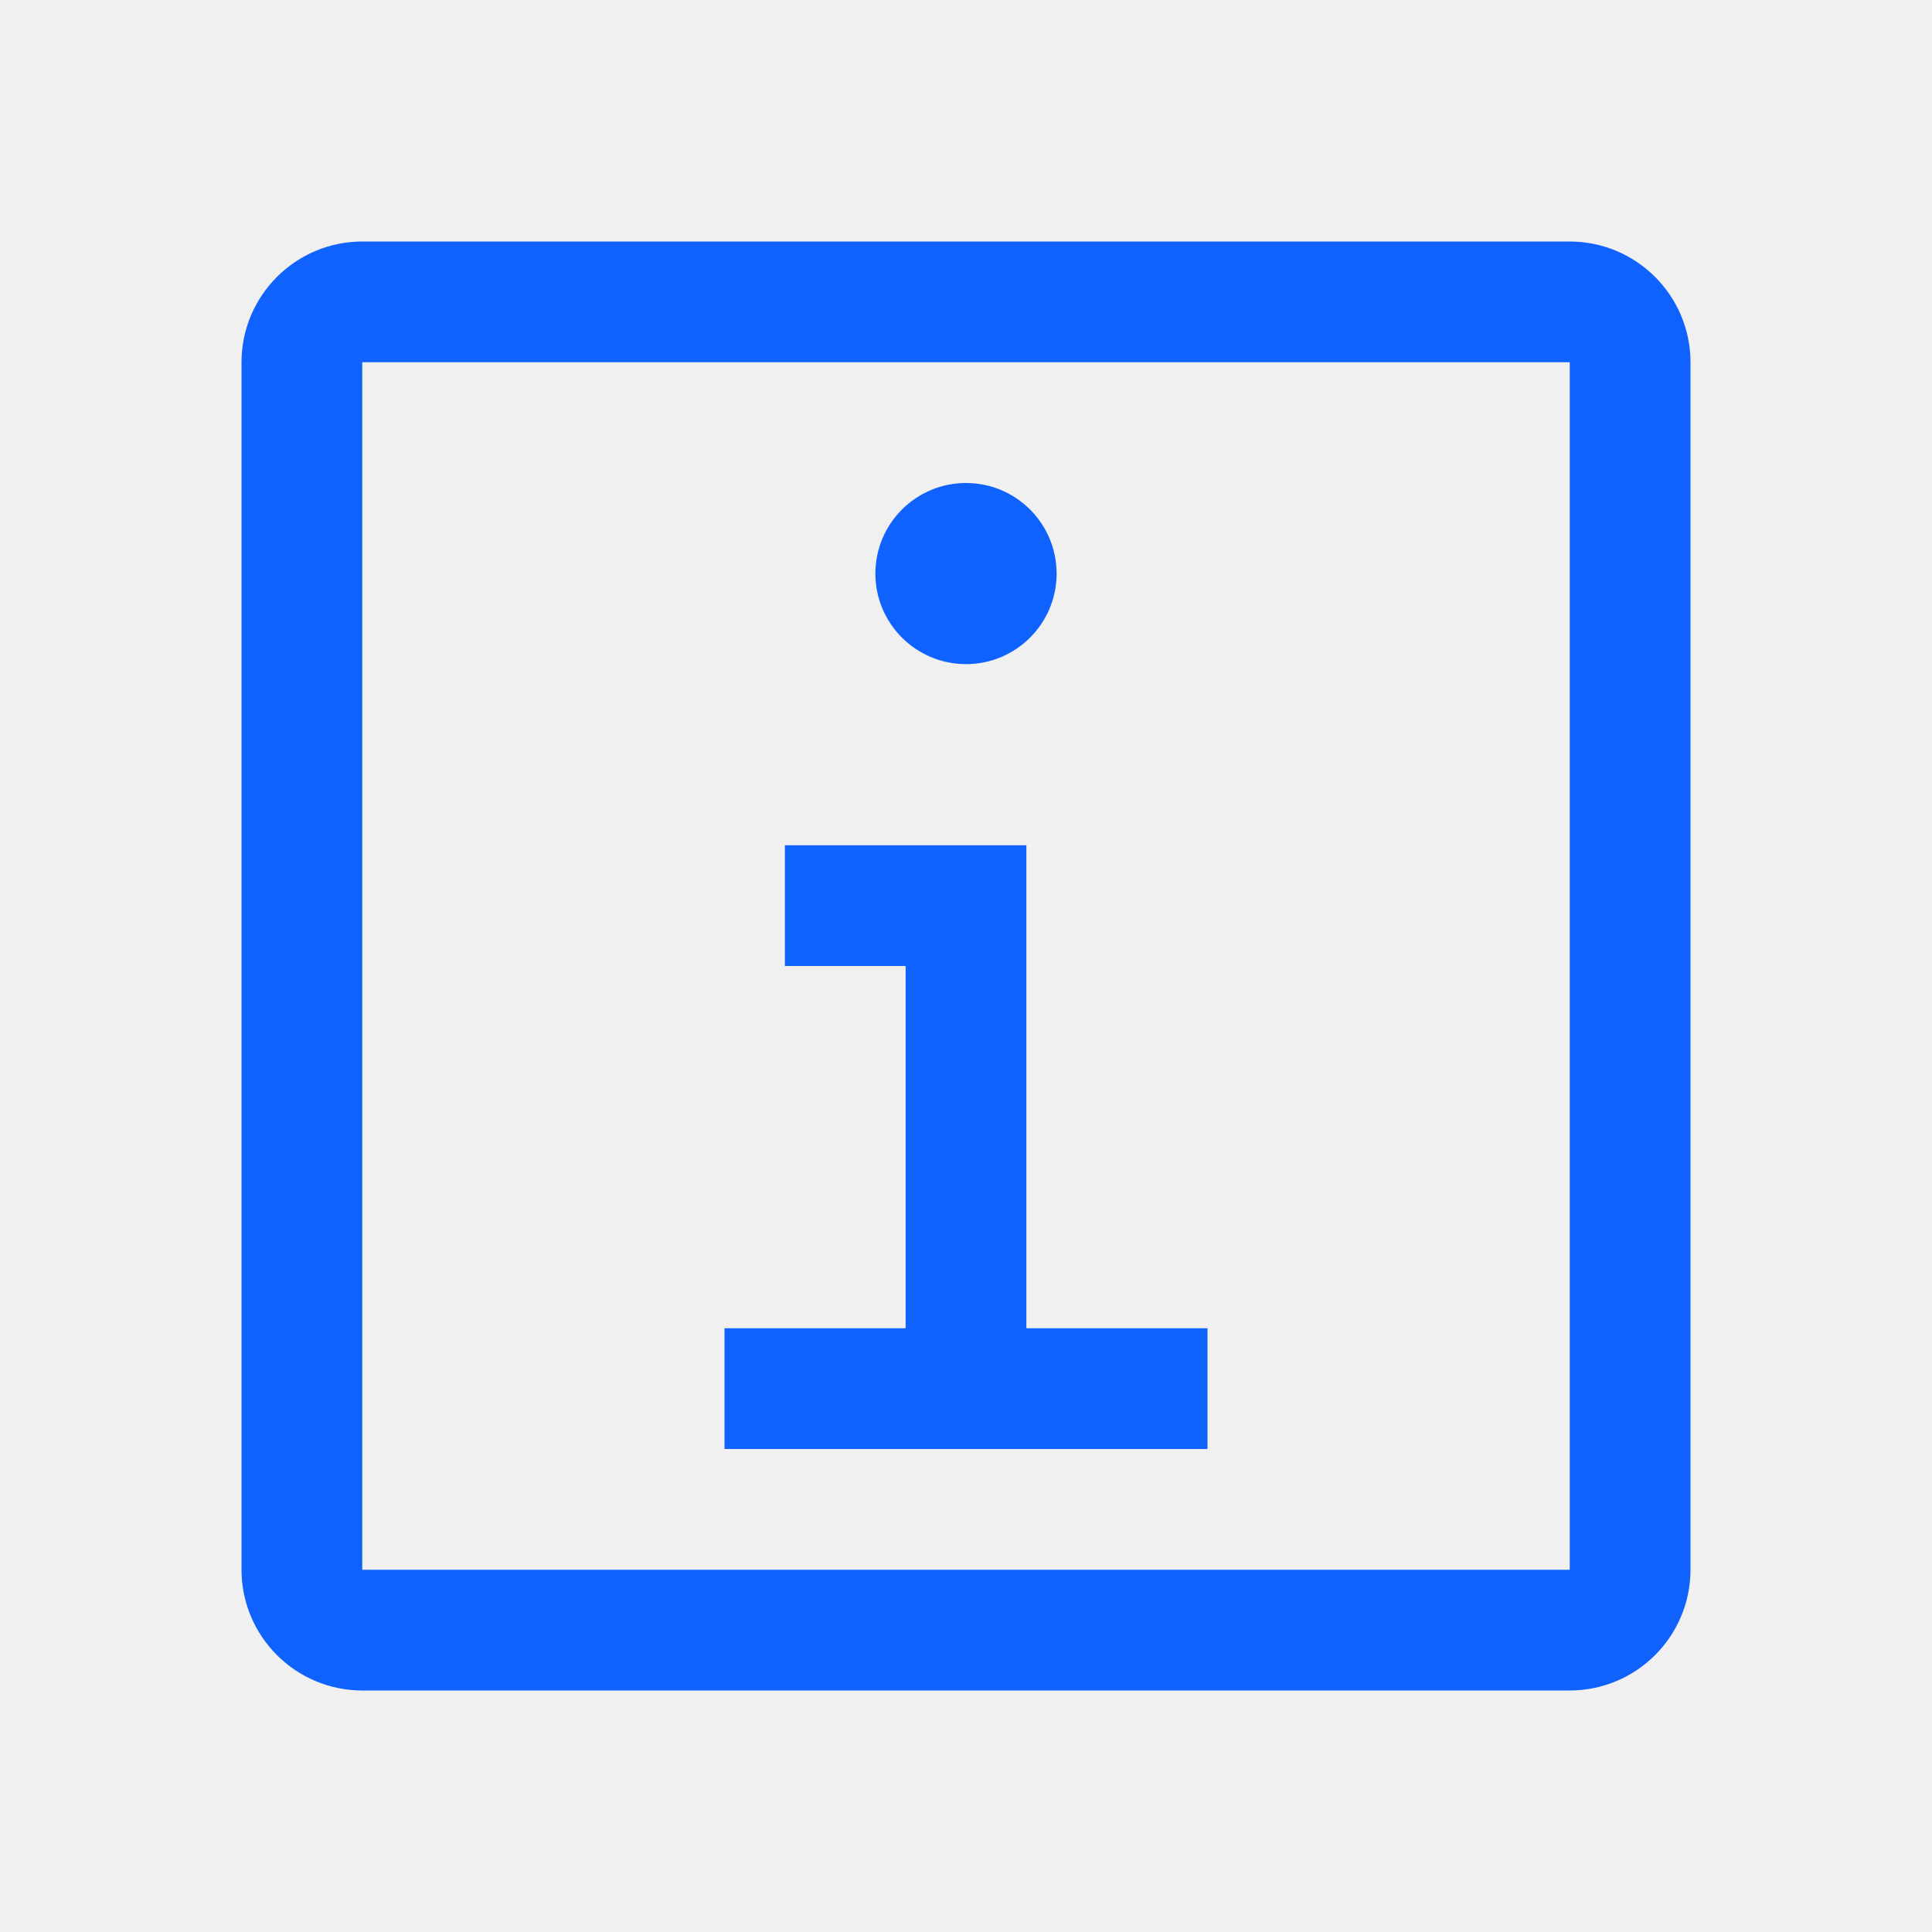
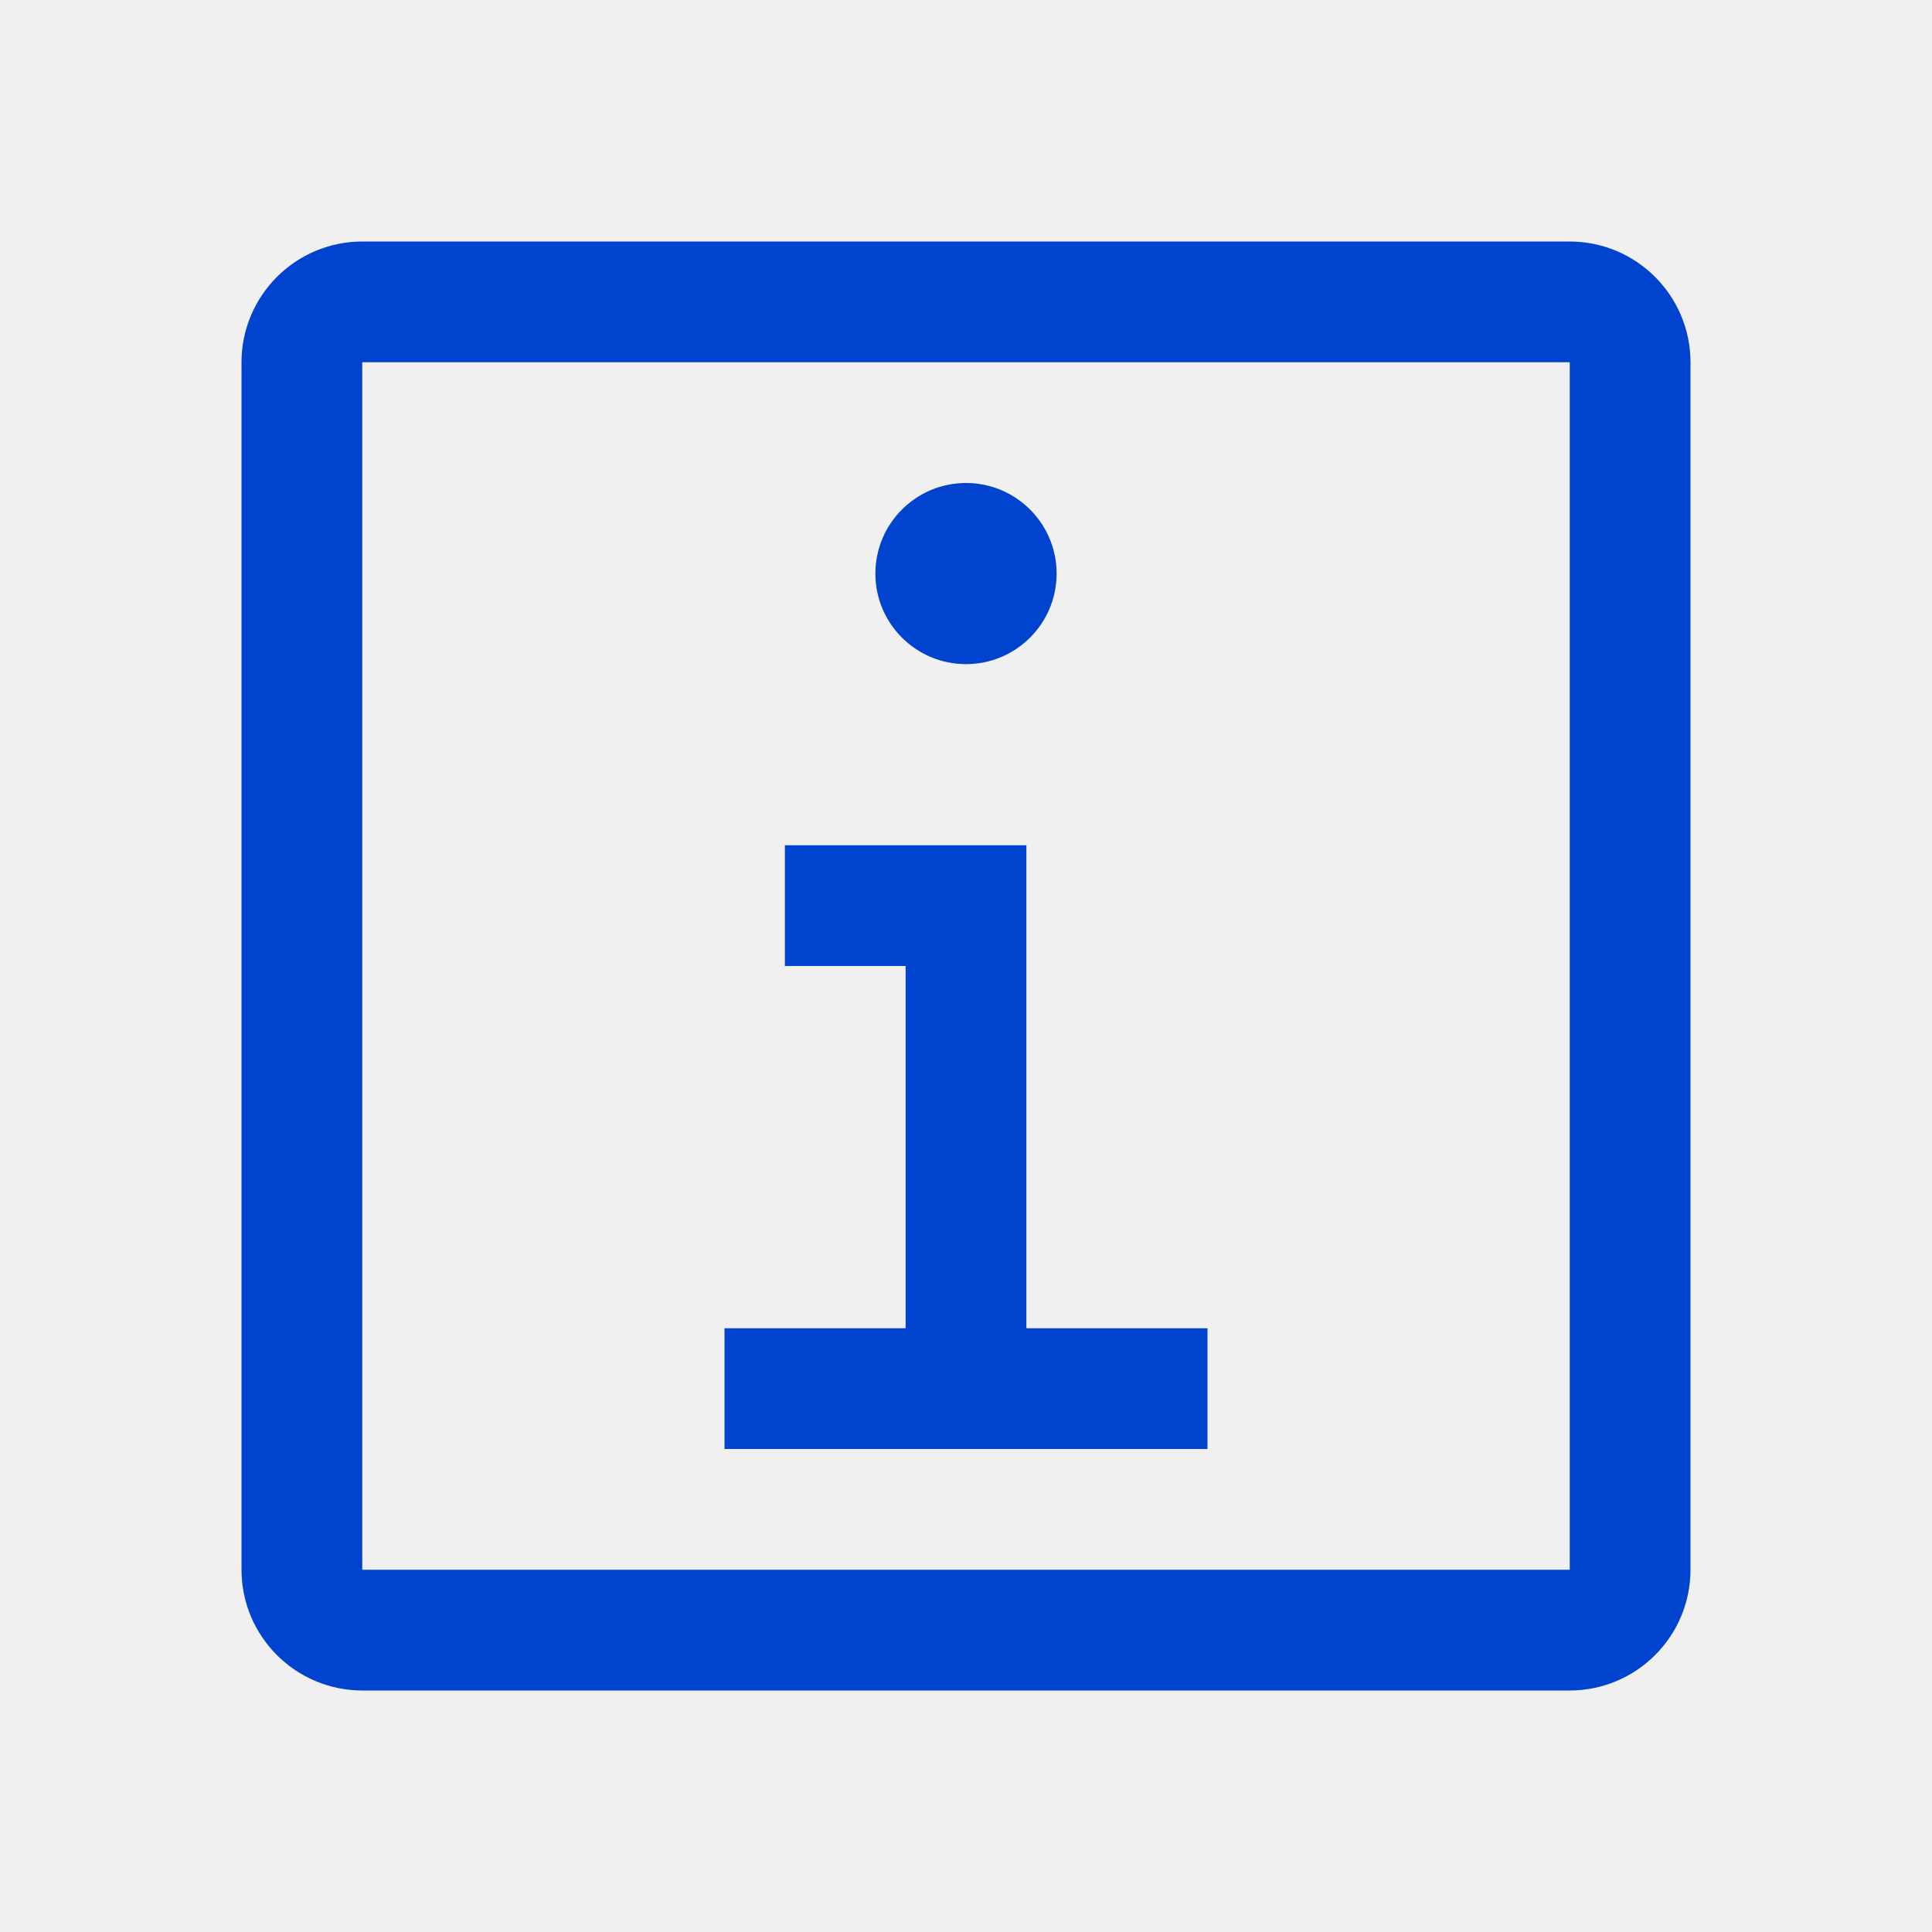
- <svg xmlns="http://www.w3.org/2000/svg" width="20px" height="20px" viewBox="0 0 20 20" version="1.1">
-   <g id="Structure" stroke="none" stroke-width="1" fill="none" fill-rule="evenodd">
-     <polygon id="Path" fill="#0f62fe" fill-rule="nonzero" points="10.625 13.75 10.625 8.75 8.125 8.75 8.125 10 9.375 10 9.375 13.75 7.5 13.75 7.5 15 12.5 15 12.5 13.75">
-         </polygon>
-     <path d="M10,5 C9.482,5 9.062,5.42 9.062,5.938 C9.062,6.455 9.482,6.875 10,6.875 C10.518,6.875 10.938,6.455 10.938,5.938 C10.938,5.42 10.518,5 10,5 Z" id="Path" fill="#0f62fe" fill-rule="nonzero" />
-     <path d="M16.25,17.5 L3.75,17.5 C3.06,17.499 2.501,16.94 2.5,16.25 L2.5,3.75 C2.501,3.06 3.06,2.501 3.75,2.5 L16.25,2.5 C16.94,2.501 17.499,3.06 17.5,3.75 L17.5,16.25 C17.499,16.94 16.94,17.499 16.25,17.5 Z M3.75,3.75 L3.75,16.25 L16.25,16.25 L16.25,3.75 L3.75,3.75 Z" id="Shape" fill="#0f62fe" fill-rule="nonzero" />
-     <rect id="_Transparent_Rectangle_" x="0" y="0" width="20" height="20" />
+ <svg xmlns="http://www.w3.org/2000/svg" width="20" height="20" viewBox="0 0 20 20" fill="none">
+   <g clip-path="url(#clip0_13_1012)">
+     <path d="M10.625 13.75V8.75H8.125V10H9.375V13.75H7.5V15H12.5V13.75H10.625Z" fill="#0043CE" />
+     <path d="M10 5C9.482 5 9.062 5.42 9.062 5.938C9.062 6.455 9.482 6.875 10 6.875C10.518 6.875 10.938 6.455 10.938 5.938C10.938 5.42 10.518 5 10 5Z" fill="#0043CE" />
+     <path d="M16.25 17.5H3.75C3.06 17.499 2.501 16.94 2.5 16.25V3.75C2.501 3.06 3.06 2.501 3.75 2.5H16.25C16.94 2.501 17.499 3.06 17.5 3.75V16.25C17.499 16.94 16.94 17.499 16.25 17.5ZM3.75 3.75V16.25H16.25V3.75H3.75Z" fill="#0043CE" />
  </g>
+   <defs>
+     <clipPath id="clip0_13_1012">
+       <rect width="20" height="20" fill="white" />
+     </clipPath>
+   </defs>
</svg>
